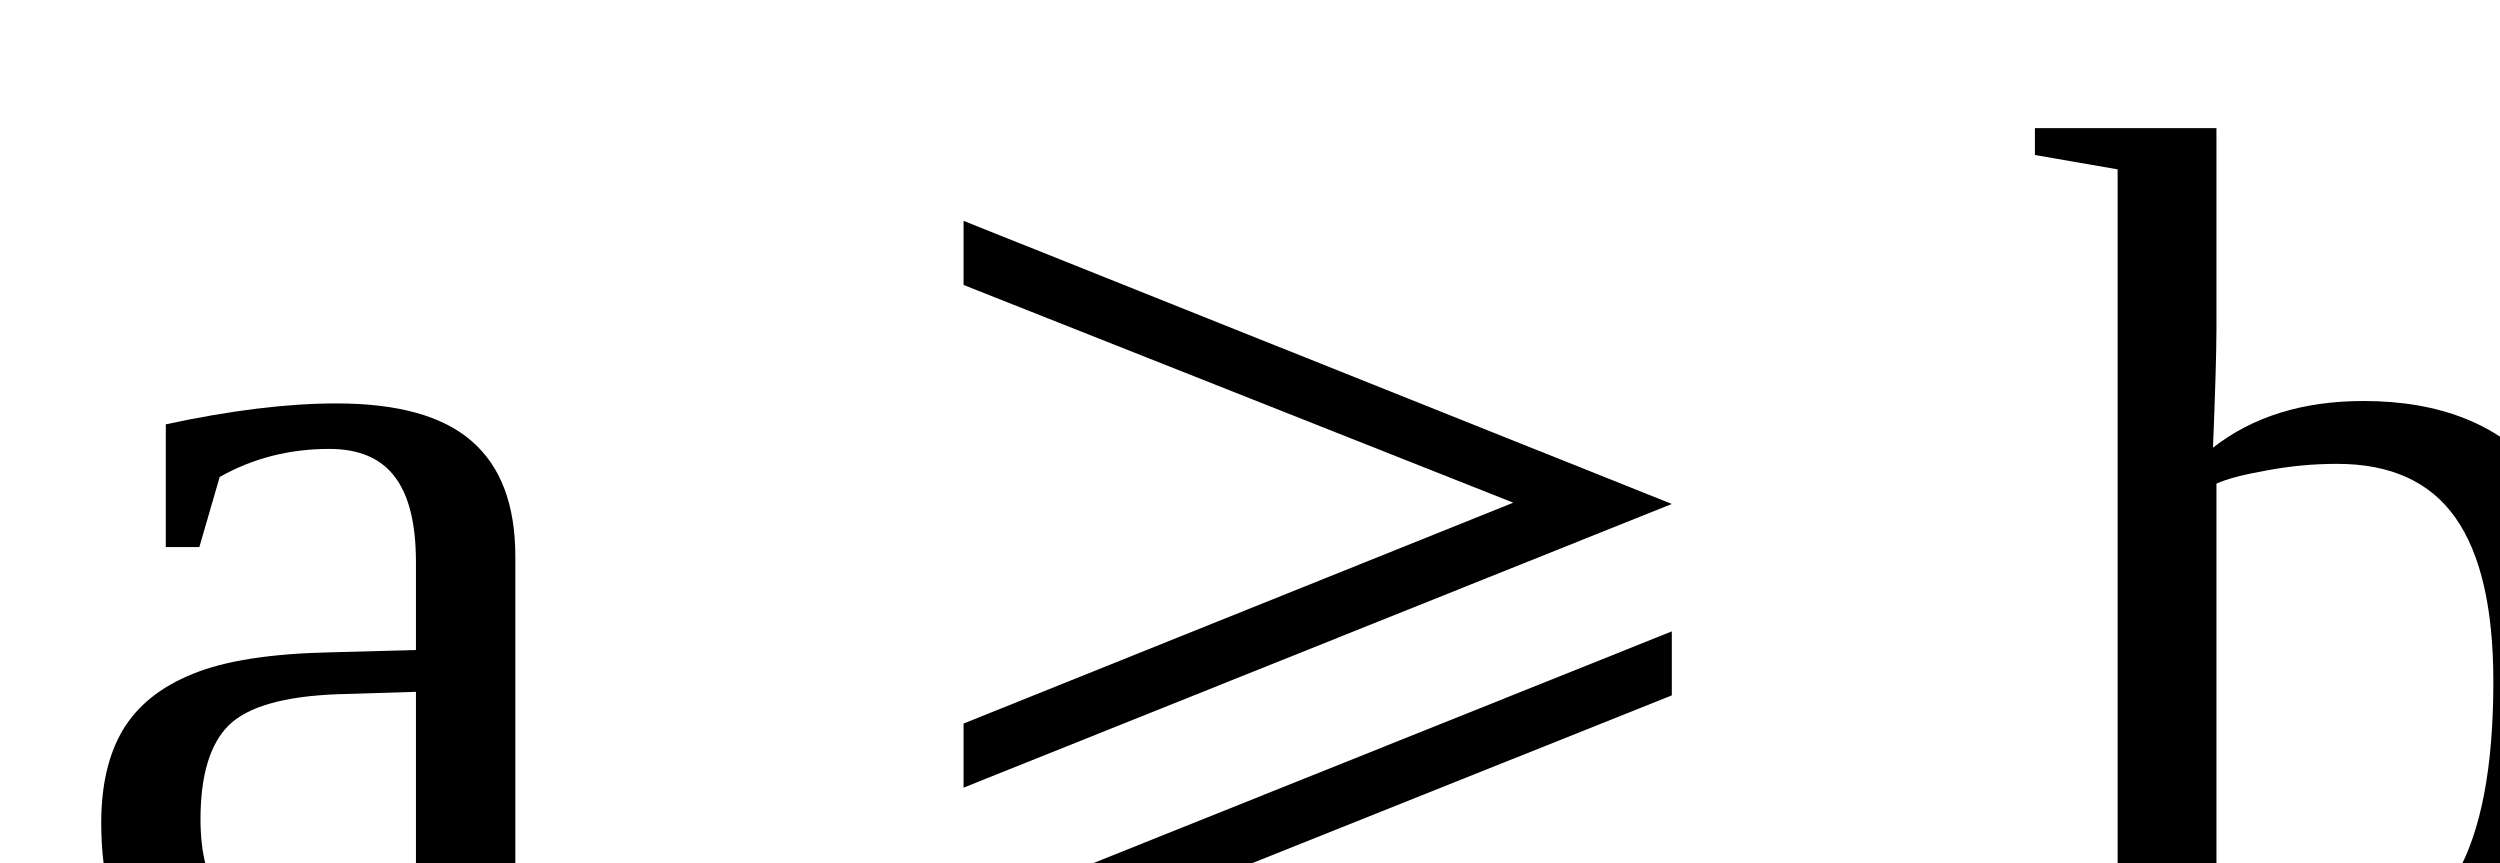
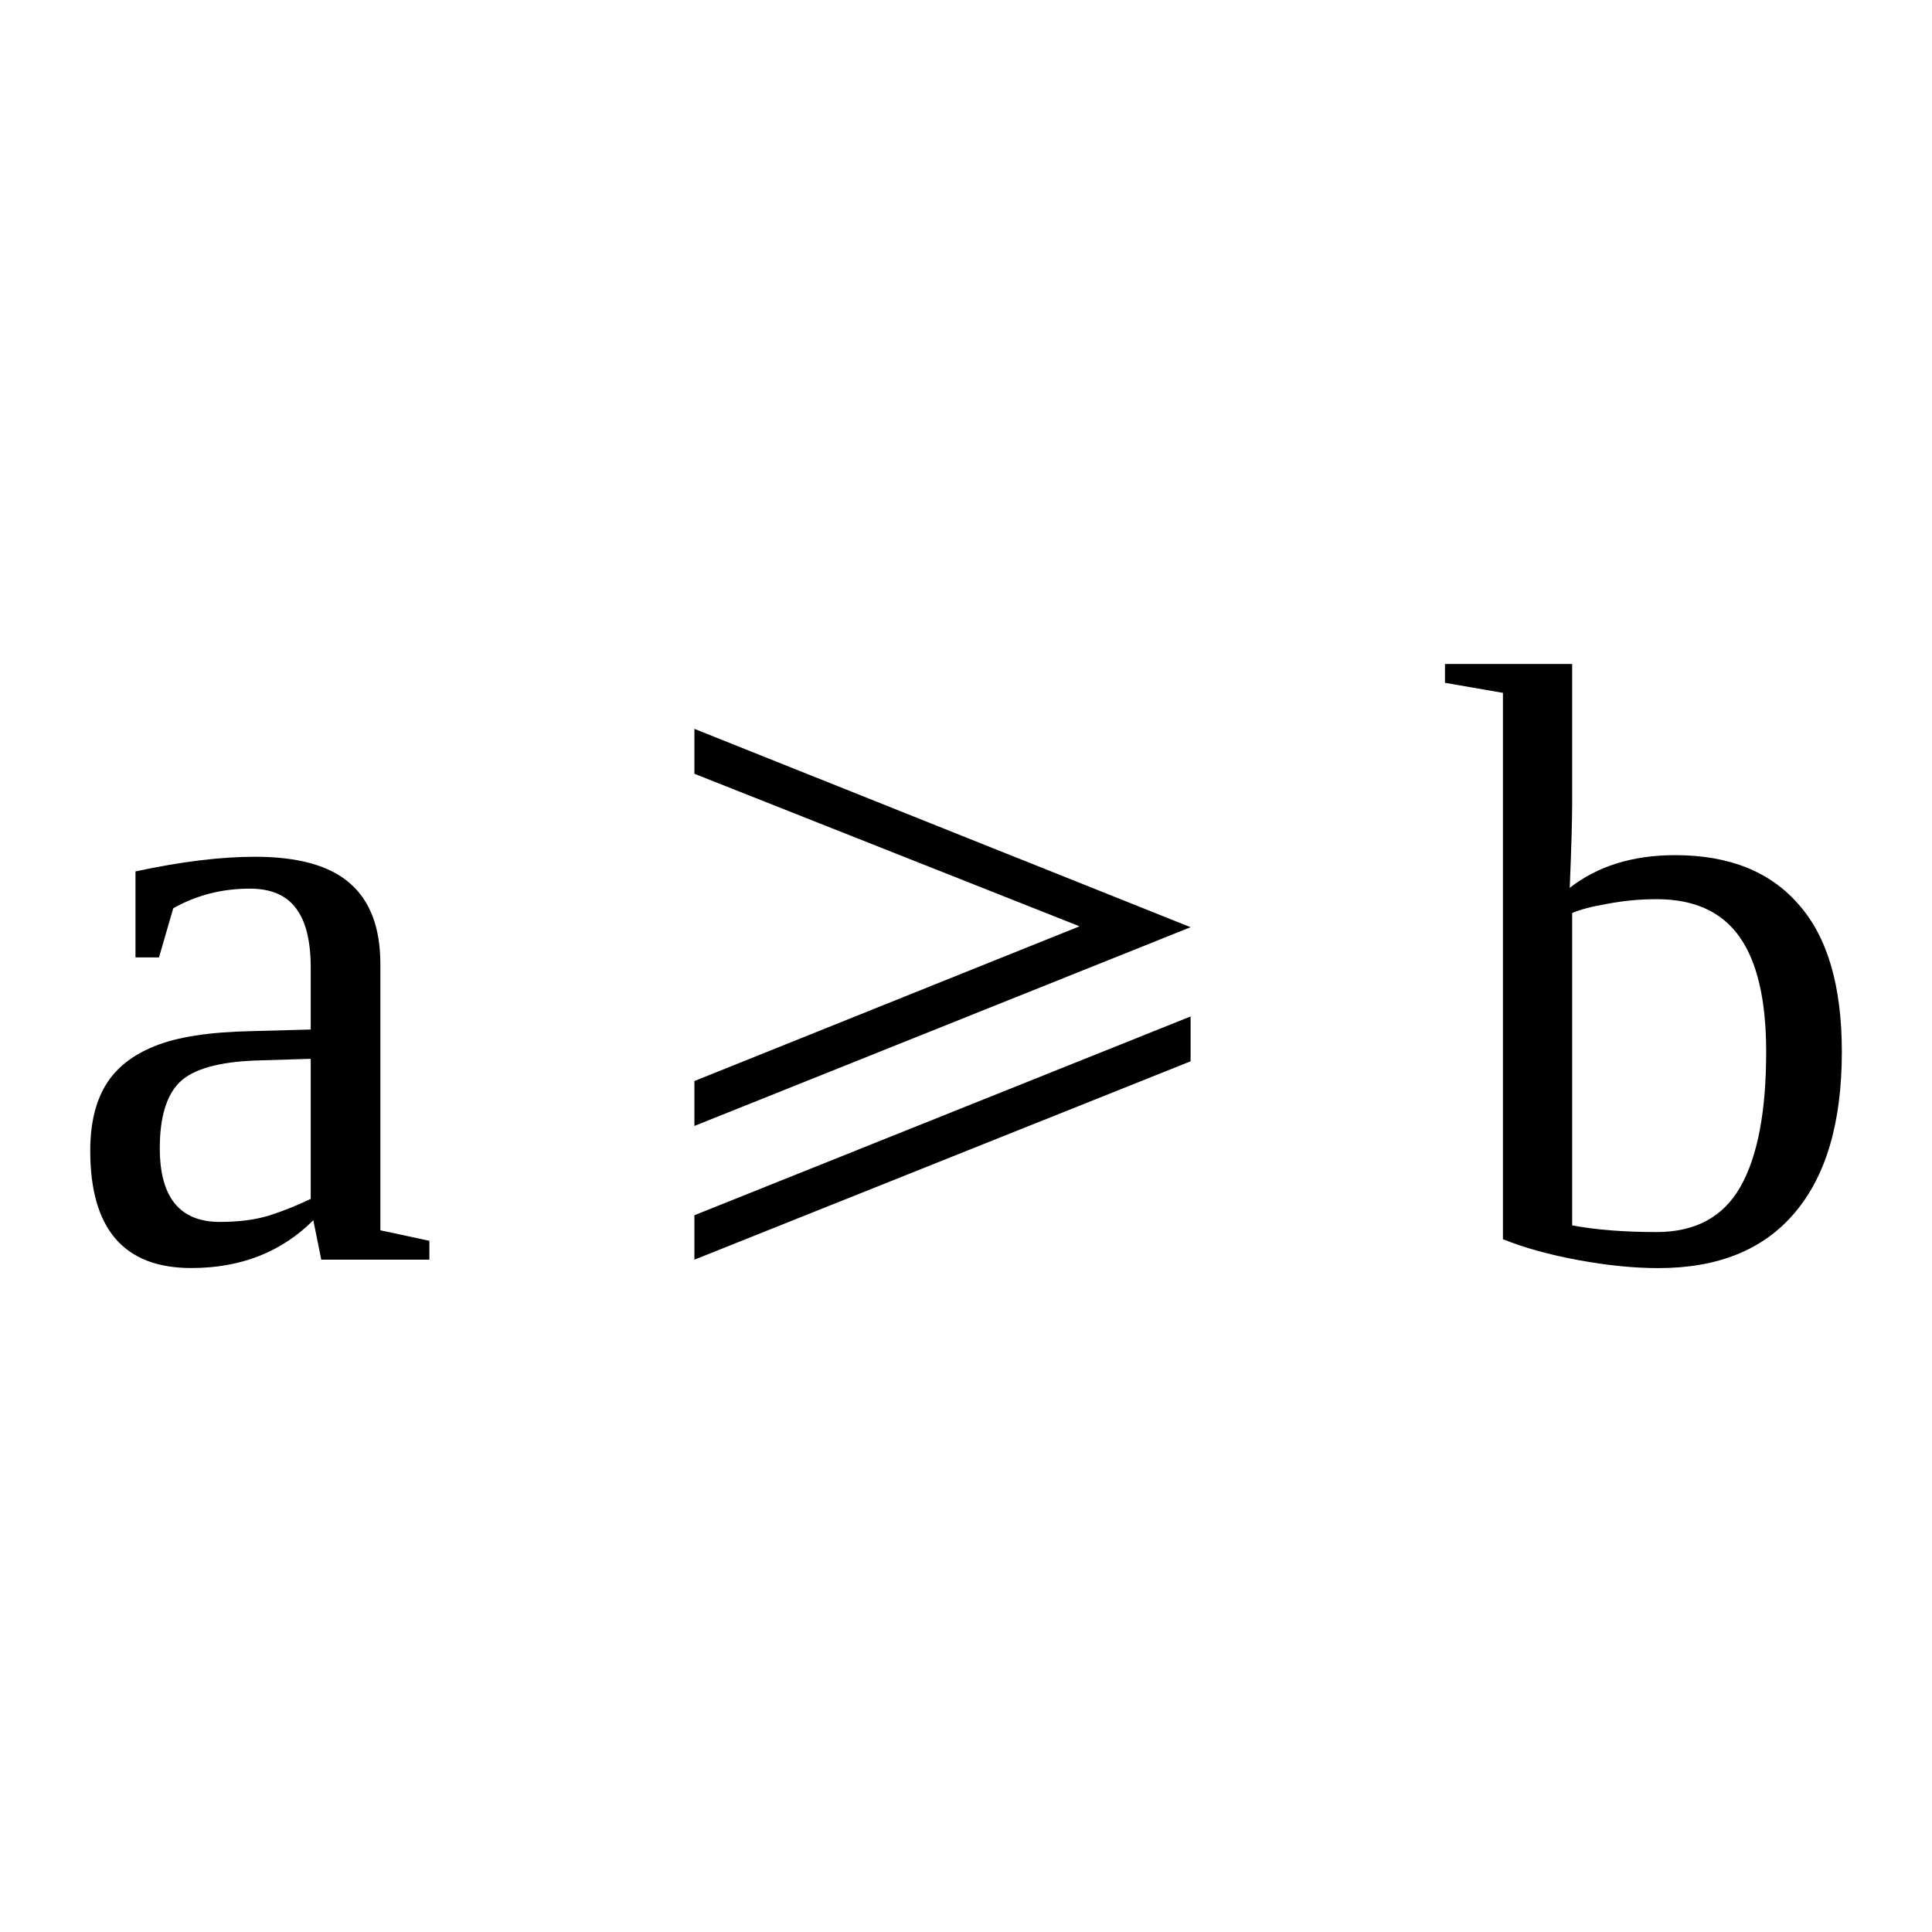
- <svg xmlns="http://www.w3.org/2000/svg" version="1.1">
-   <path d="M 2.928,3.511 Q 3.73,3.511 4.105,3.839 4.485,4.167 4.485,4.844 V 8.151 L 5.094,8.282 V 8.516 H 3.751 L 3.652,8.026 Q 3.058,8.62 2.136,8.62 0.881,8.62 0.881,7.162 0.881,6.672 1.068,6.355 1.261,6.032 1.678,5.865 2.094,5.693 2.886,5.677 L 3.62,5.657 V 4.891 Q 3.62,4.386 3.433,4.146 3.251,3.907 2.865,3.907 2.344,3.907 1.912,4.151 L 1.735,4.761 H 1.443 V 3.693 Q 2.287,3.511 2.928,3.511 Z M 3.62,6.021 2.938,6.042 Q 2.24,6.068 1.99,6.313 1.745,6.558 1.745,7.131 1.745,8.047 2.49,8.047 2.844,8.047 3.099,7.969 3.36,7.886 3.62,7.761 Z" />
-   <path d="M 14.55,6.052 8.386,8.516 V 7.964 L 14.55,5.495 Z M 8.386,1.922 14.55,4.386 8.386,6.855 V 6.297 L 13.17,4.375 8.386,2.48 Z" />
-   <path d="M 21.7,5.933 Q 21.7,4.974 21.37,4.506 21.04,4.037 20.34,4.037 20.03,4.037 19.73,4.094 19.43,4.146 19.29,4.209 V 8.089 Q 19.73,8.172 20.34,8.172 21.06,8.172 21.38,7.61 21.7,7.047 21.7,5.933 Z M 18.43,1.474 17.71,1.349 V 1.115 H 19.29 V 2.865 Q 19.29,3.146 19.26,3.896 19.78,3.49 20.57,3.49 21.57,3.49 22.1,4.099 22.64,4.703 22.64,5.933 22.64,7.25 22.05,7.938 21.47,8.62 20.36,8.62 19.91,8.62 19.37,8.521 18.83,8.422 18.43,8.261 Z" />
+ <svg xmlns="http://www.w3.org/2000/svg" version="1.1" id="svg358" width="24" height="24">
+   <defs id="defs362" />
+   <path d="m 3.168,10.643 q 0.802,0 1.177,0.328 0.38,0.328 0.38,1.005 v 3.307 l 0.609,0.131 v 0.234 h -1.343 l -0.099,-0.49 q -0.594,0.594 -1.516,0.594 -1.255,0 -1.255,-1.458 0,-0.49 0.187,-0.807 0.193,-0.323 0.61,-0.49 0.416,-0.172 1.208,-0.188 l 0.734,-0.02 v -0.766 q 0,-0.505 -0.187,-0.745 -0.182,-0.239 -0.568,-0.239 -0.521,0 -0.953,0.244 l -0.177,0.61 h -0.292 v -1.068 q 0.844,-0.182 1.485,-0.182 z m 0.692,2.51 -0.682,0.021 q -0.698,0.026 -0.948,0.271 -0.245,0.245 -0.245,0.818 0,0.916 0.745,0.916 0.354,0 0.609,-0.078 0.261,-0.083 0.521,-0.208 z" id="path352" />
+   <path d="m 14.79,13.184 -6.164,2.464 v -0.552 l 6.164,-2.469 z m -6.164,-4.13 6.164,2.464 -6.164,2.469 v -0.558 l 4.784,-1.922 -4.784,-1.895 z" id="path354" />
+   <path d="m 21.94,13.066 q 0,-0.959 -0.33,-1.427 -0.33,-0.469 -1.03,-0.469 -0.31,0 -0.61,0.057 -0.3,0.052 -0.44,0.115 v 3.88 q 0.44,0.083 1.05,0.083 0.72,0 1.04,-0.562 0.32,-0.563 0.32,-1.677 z m -3.27,-4.459 -0.72,-0.125 v -0.234 h 1.58 v 1.75 q 0,0.281 -0.03,1.031 0.52,-0.406 1.31,-0.406 1,0 1.53,0.609 0.54,0.604 0.54,1.834 0,1.317 -0.59,2.005 -0.58,0.682 -1.69,0.682 -0.45,0 -0.99,-0.099 -0.54,-0.099 -0.94,-0.26 z" id="path356" />
</svg>
